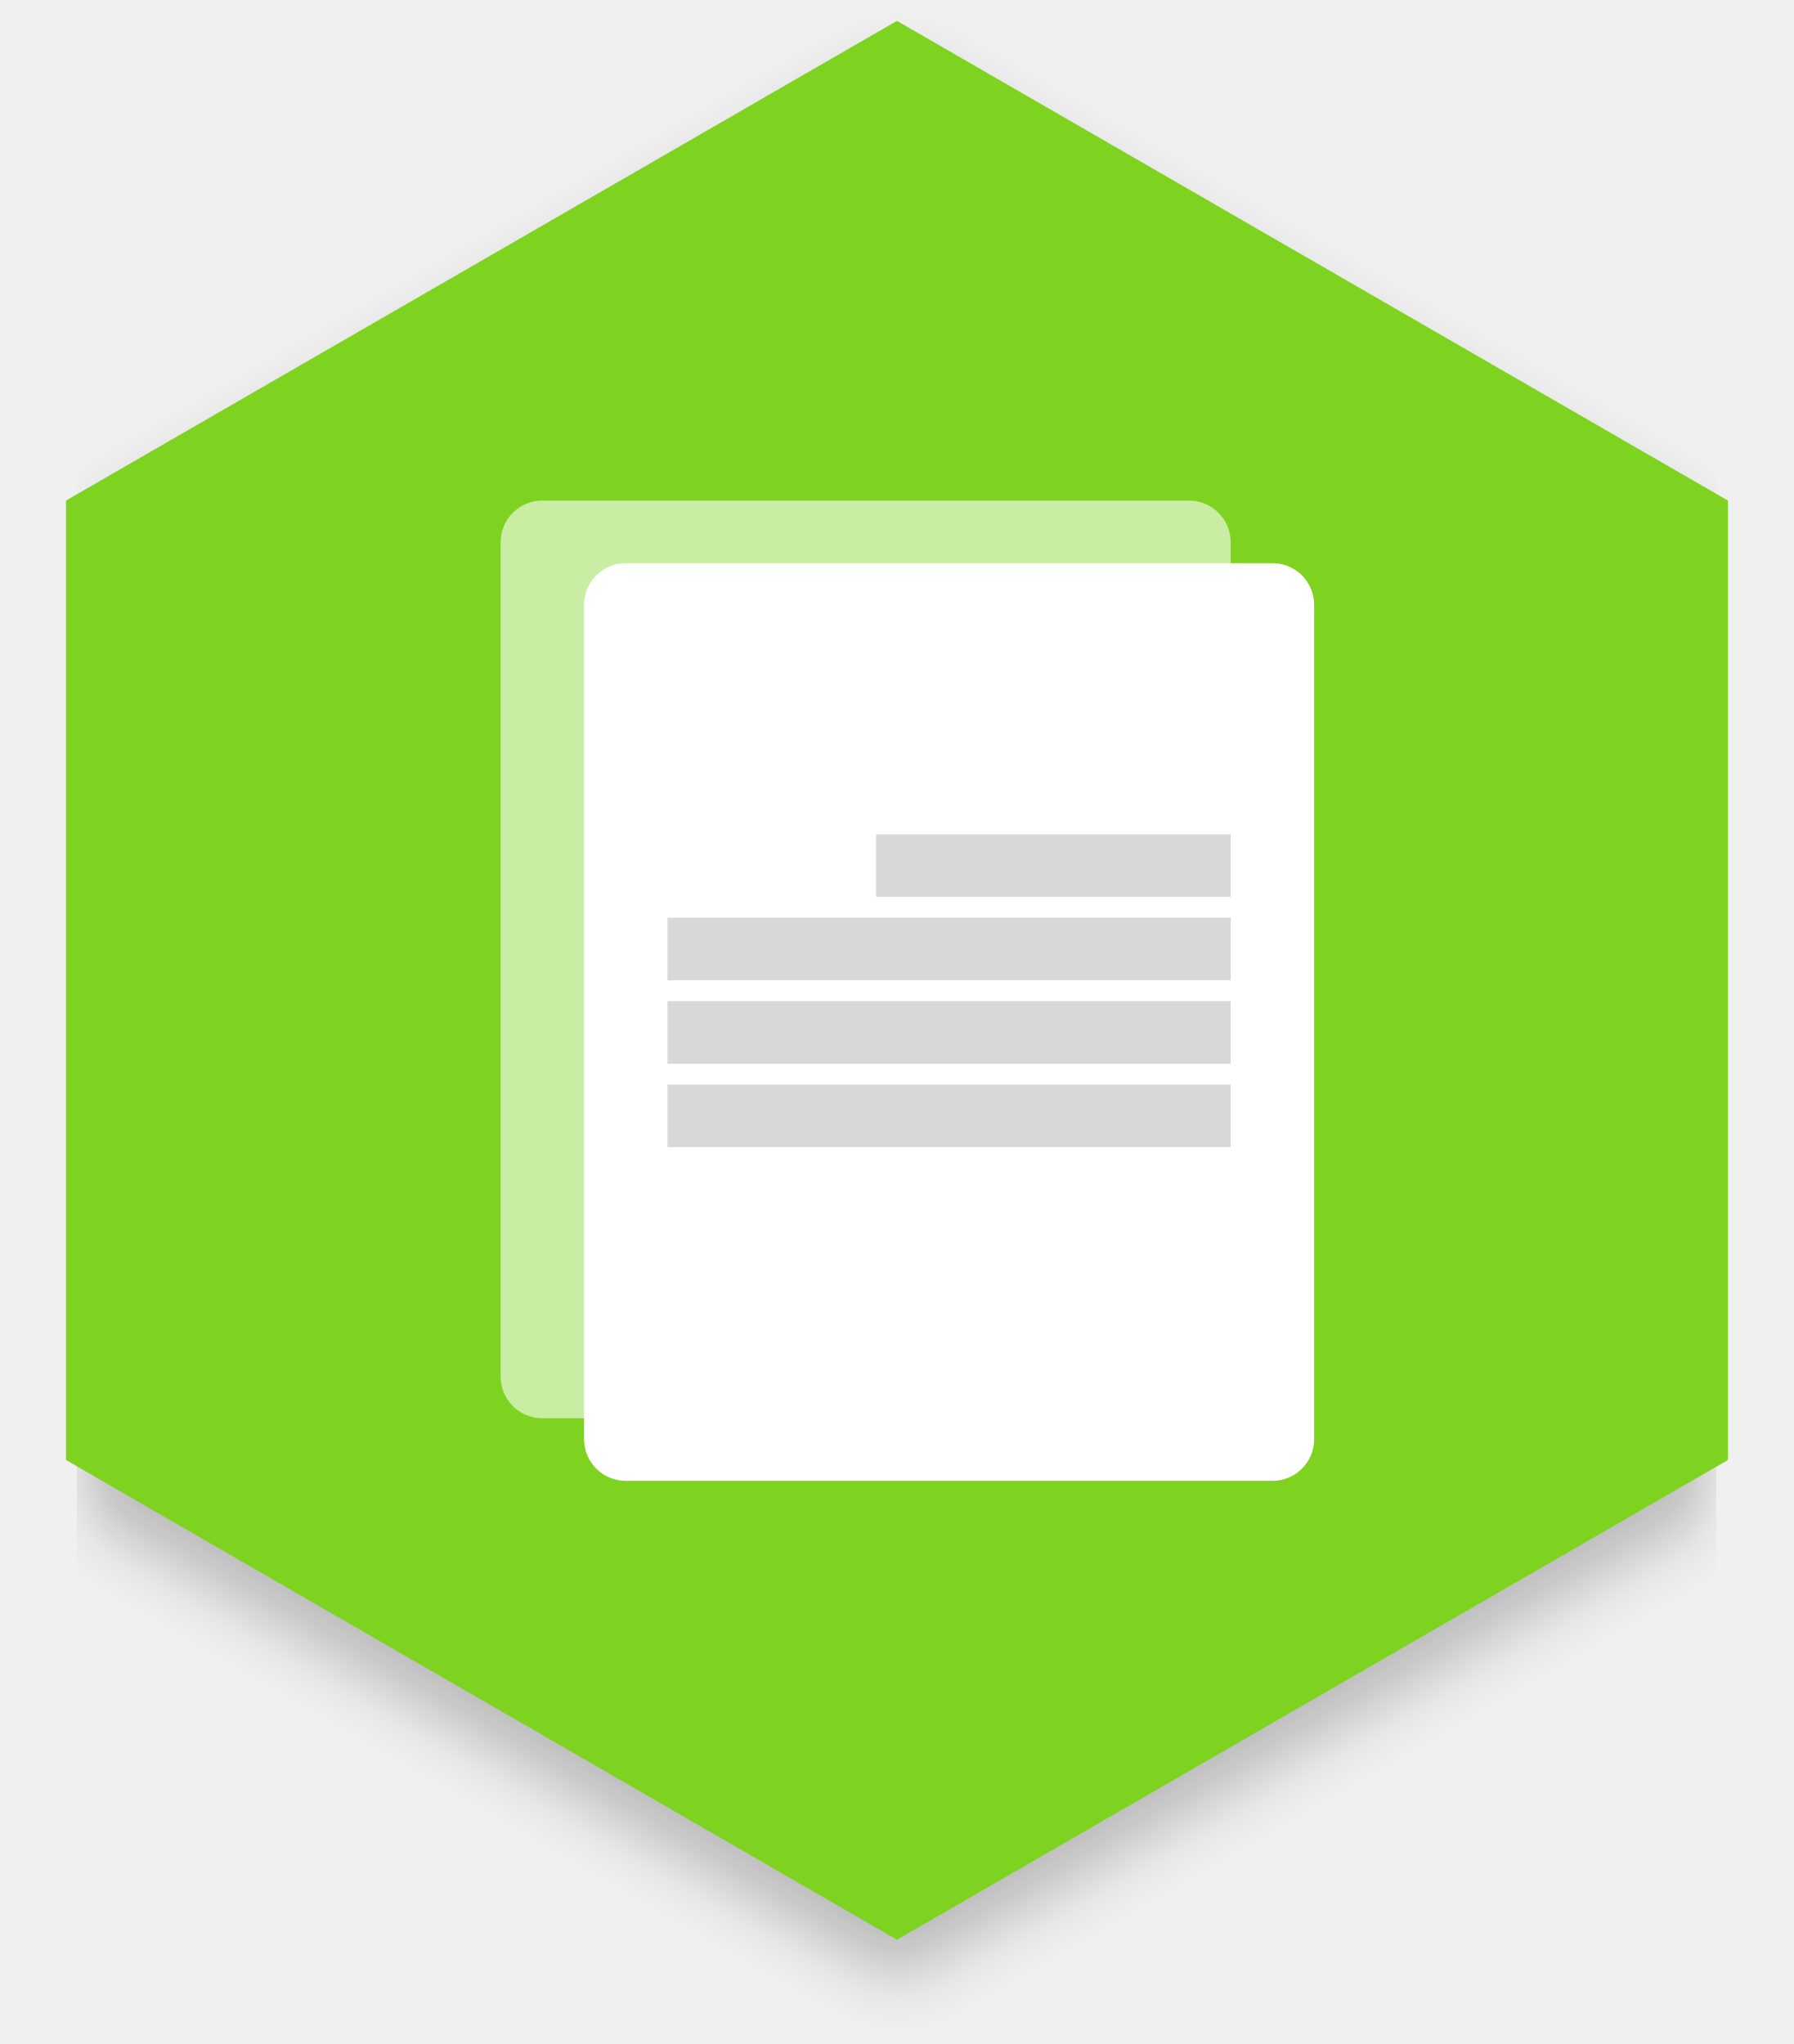
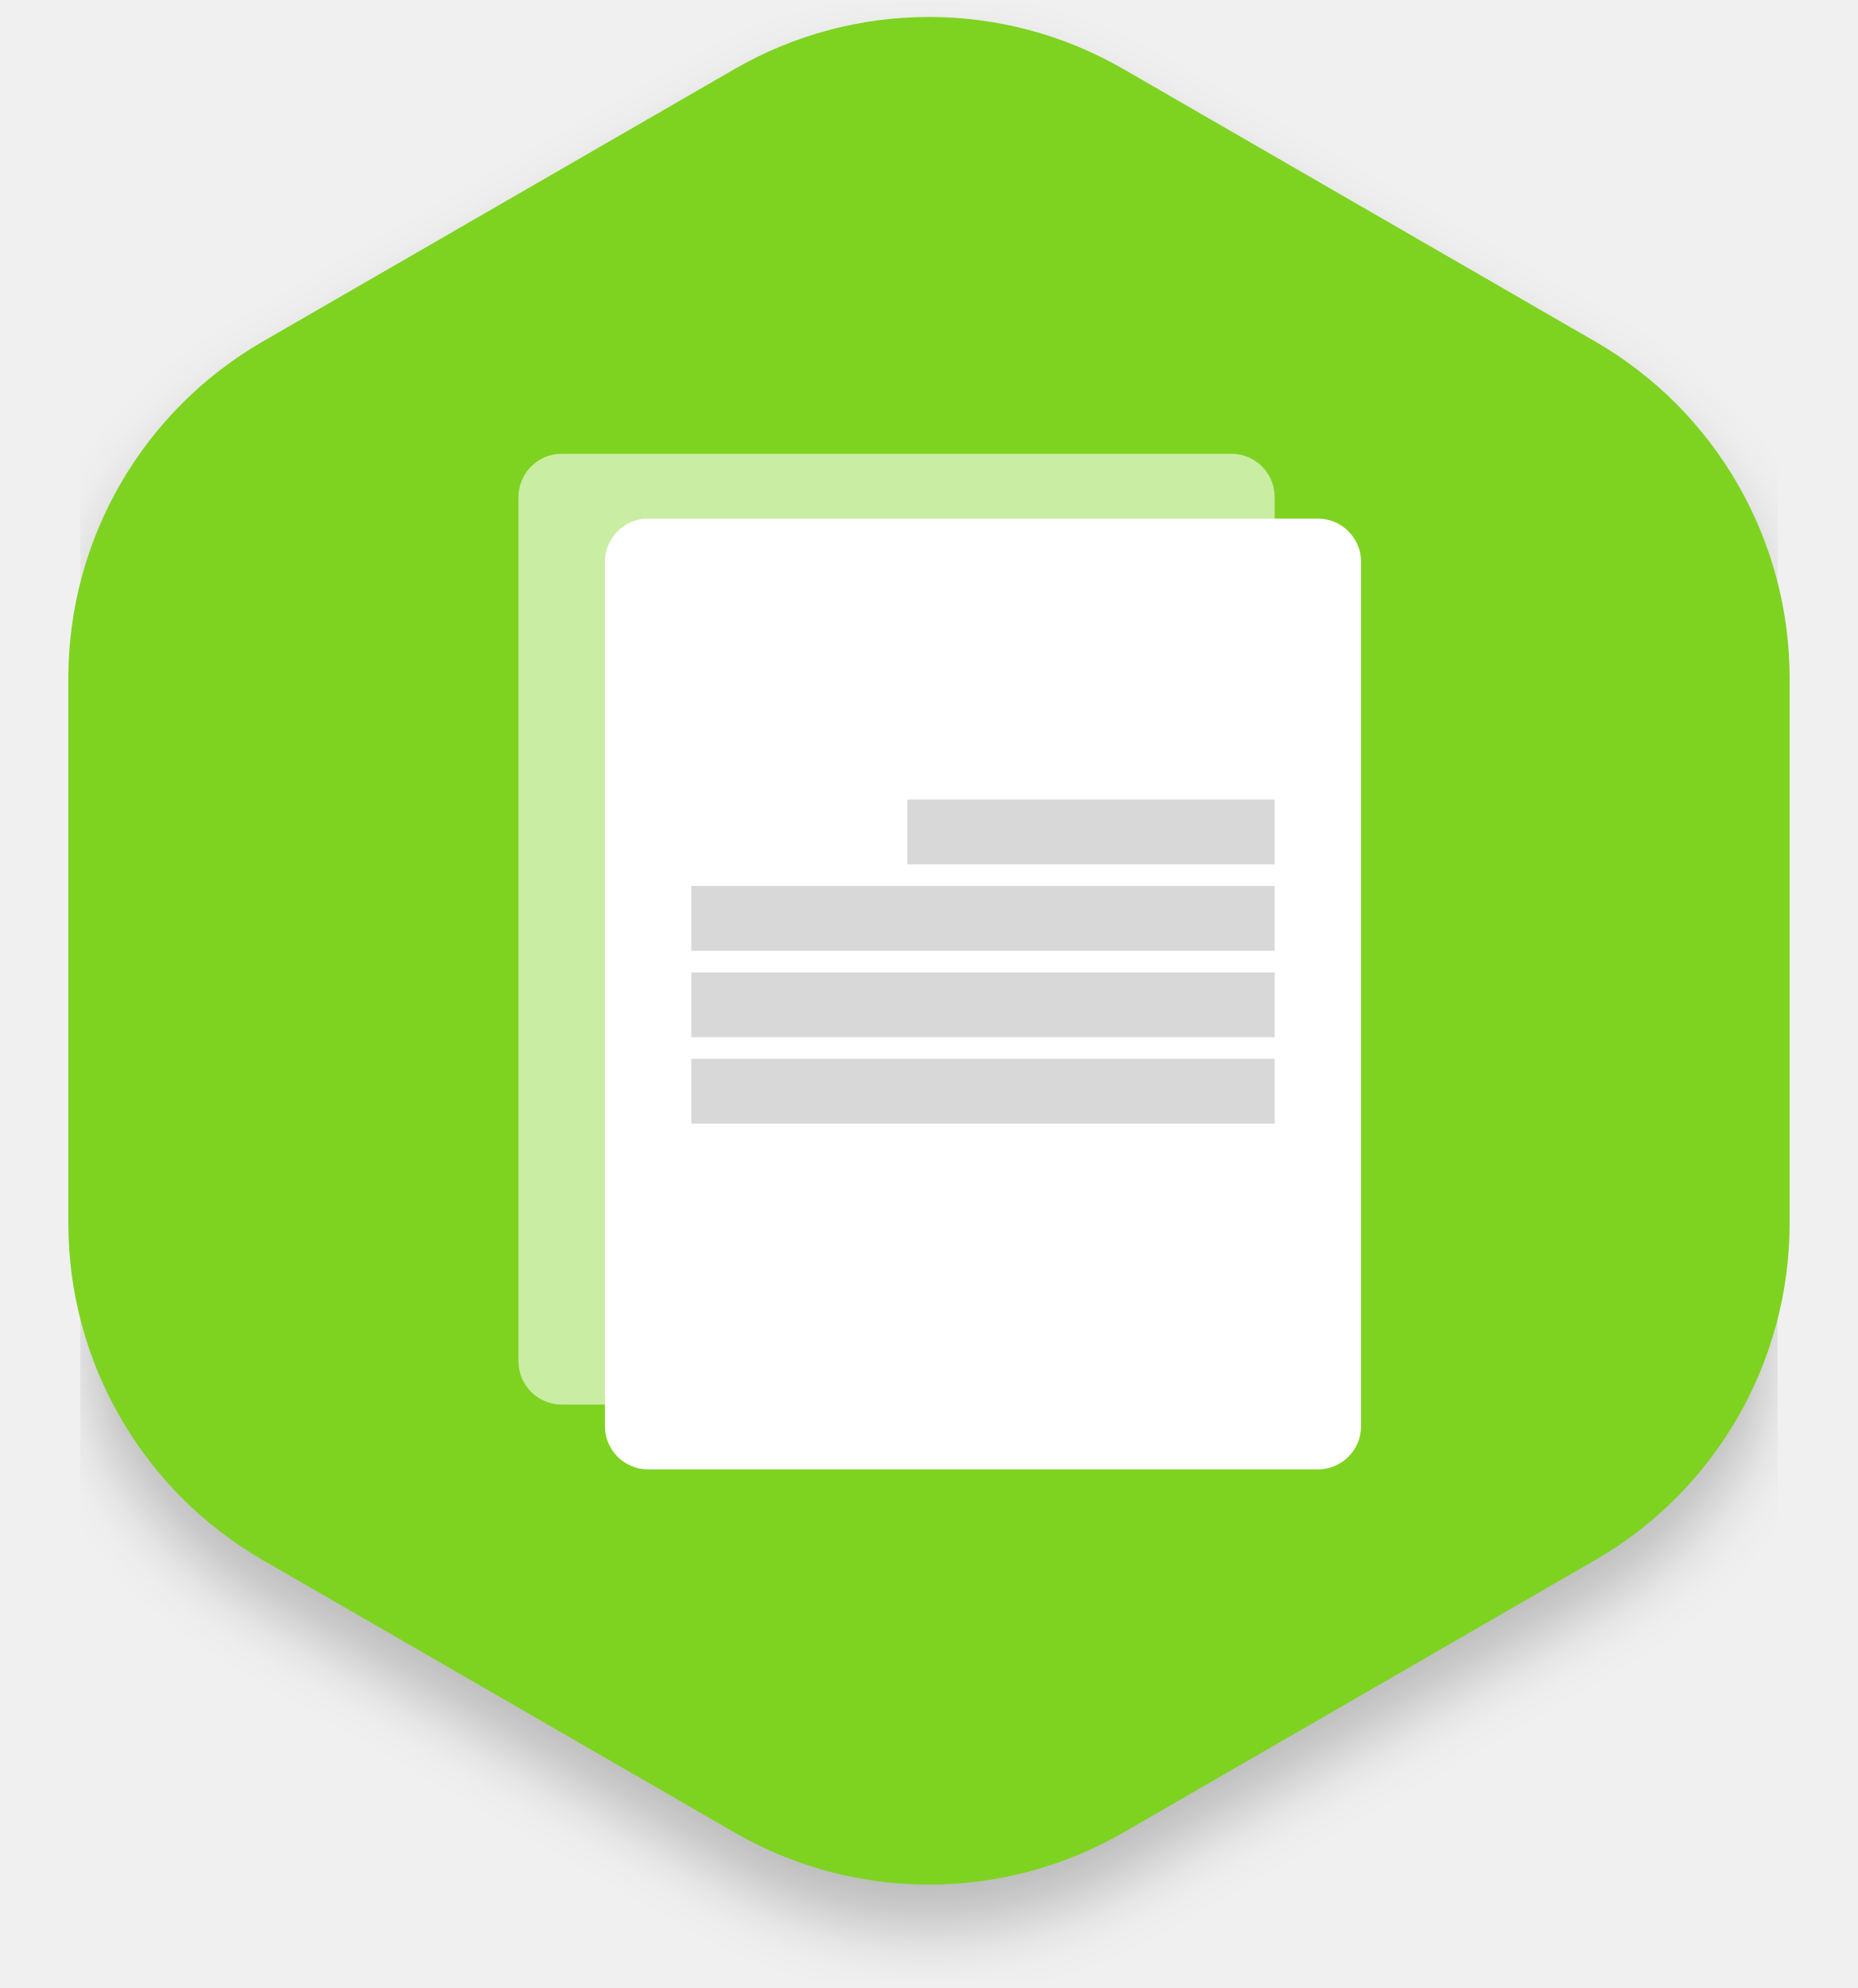
- <svg xmlns="http://www.w3.org/2000/svg" xmlns:xlink="http://www.w3.org/1999/xlink" width="86px" height="98px" viewBox="0 0 86 98" version="1.1">
+ <svg xmlns="http://www.w3.org/2000/svg" xmlns:xlink="http://www.w3.org/1999/xlink" width="86px" height="92px" viewBox="0 0 86 92" version="1.1">
  <defs>
-     <polygon id="path-1" points="408 0 447.837 23 447.837 69 408 92 368.163 69 368.163 23" />
-     <filter x="0.7%" y="-3.8%" width="98.6%" height="112.0%" filterUnits="objectBoundingBox" id="filter-2">
+     <path d="M55,5.196 L76.837,17.804 C82.406,21.019 85.837,26.962 85.837,33.392 L85.837,58.608 C85.837,65.038 82.406,70.981 76.837,74.196 L55,86.804 C49.431,90.019 42.569,90.019 37,86.804 L15.163,74.196 C9.594,70.981 6.163,65.038 6.163,58.608 L6.163,33.392 C6.163,26.962 9.594,21.019 15.163,17.804 L37,5.196 C42.569,1.981 49.431,1.981 55,5.196 Z" id="path-1" />
+     <filter x="0.7%" y="-0.8%" width="98.6%" height="105.9%" filterUnits="objectBoundingBox" id="filter-2">
      <feOffset dx="0" dy="2" in="SourceAlpha" result="shadowOffsetOuter1" />
      <feGaussianBlur stdDeviation="1.5" in="shadowOffsetOuter1" result="shadowBlurOuter1" />
      <feColorMatrix values="0 0 0 0 0   0 0 0 0 0   0 0 0 0 0  0 0 0 0.222 0" type="matrix" in="shadowBlurOuter1" />
    </filter>
  </defs>
  <g id="Page-1" stroke="none" stroke-width="1" fill="none" fill-rule="evenodd">
-     <g id="Enabled" transform="translate(-365, 1)">
-       <g id="Polygon">
-         <use fill="black" fill-opacity="1" filter="url(#filter-2)" xlink:href="#path-1" />
-         <use fill="#7ED321" fill-rule="evenodd" xlink:href="#path-1" />
-       </g>
-       <g id="Reporting-Icon" transform="translate(389, 23)">
-         <g id="Rectangle">
-           <rect fill="#FFFFFF" opacity="0.587" x="0" y="0" width="35" height="44" rx="2" />
-           <rect fill="#FFFFFF" x="4" y="3" width="35" height="44" rx="2" />
-           <rect fill="#D8D8D8" x="18" y="16" width="17" height="3" />
-           <rect fill="#D8D8D8" x="8" y="20" width="27" height="3" />
-           <rect fill="#D8D8D8" x="8" y="24" width="27" height="3" />
-           <rect fill="#D8D8D8" x="8" y="28" width="27" height="3" />
+     <g id="Enabled" transform="translate(-449, -2)">
+       <g id="reporting" transform="translate(446, 0)">
+         <g id="Polygon">
+           <use fill="black" fill-opacity="1" filter="url(#filter-2)" xlink:href="#path-1" />
+           <use fill="#7ED321" fill-rule="evenodd" xlink:href="#path-1" />
+         </g>
+         <g id="Reporting-Icon" transform="translate(27, 23)">
+           <g id="Rectangle">
+             <rect fill="#FFFFFF" opacity="0.587" x="0" y="0" width="35" height="44" rx="2" />
+             <rect fill="#FFFFFF" x="4" y="3" width="35" height="44" rx="2" />
+             <rect fill="#D8D8D8" x="18" y="16" width="17" height="3" />
+             <rect fill="#D8D8D8" x="8" y="20" width="27" height="3" />
+             <rect fill="#D8D8D8" x="8" y="24" width="27" height="3" />
+             <rect fill="#D8D8D8" x="8" y="28" width="27" height="3" />
+           </g>
        </g>
      </g>
    </g>
  </g>
</svg>
